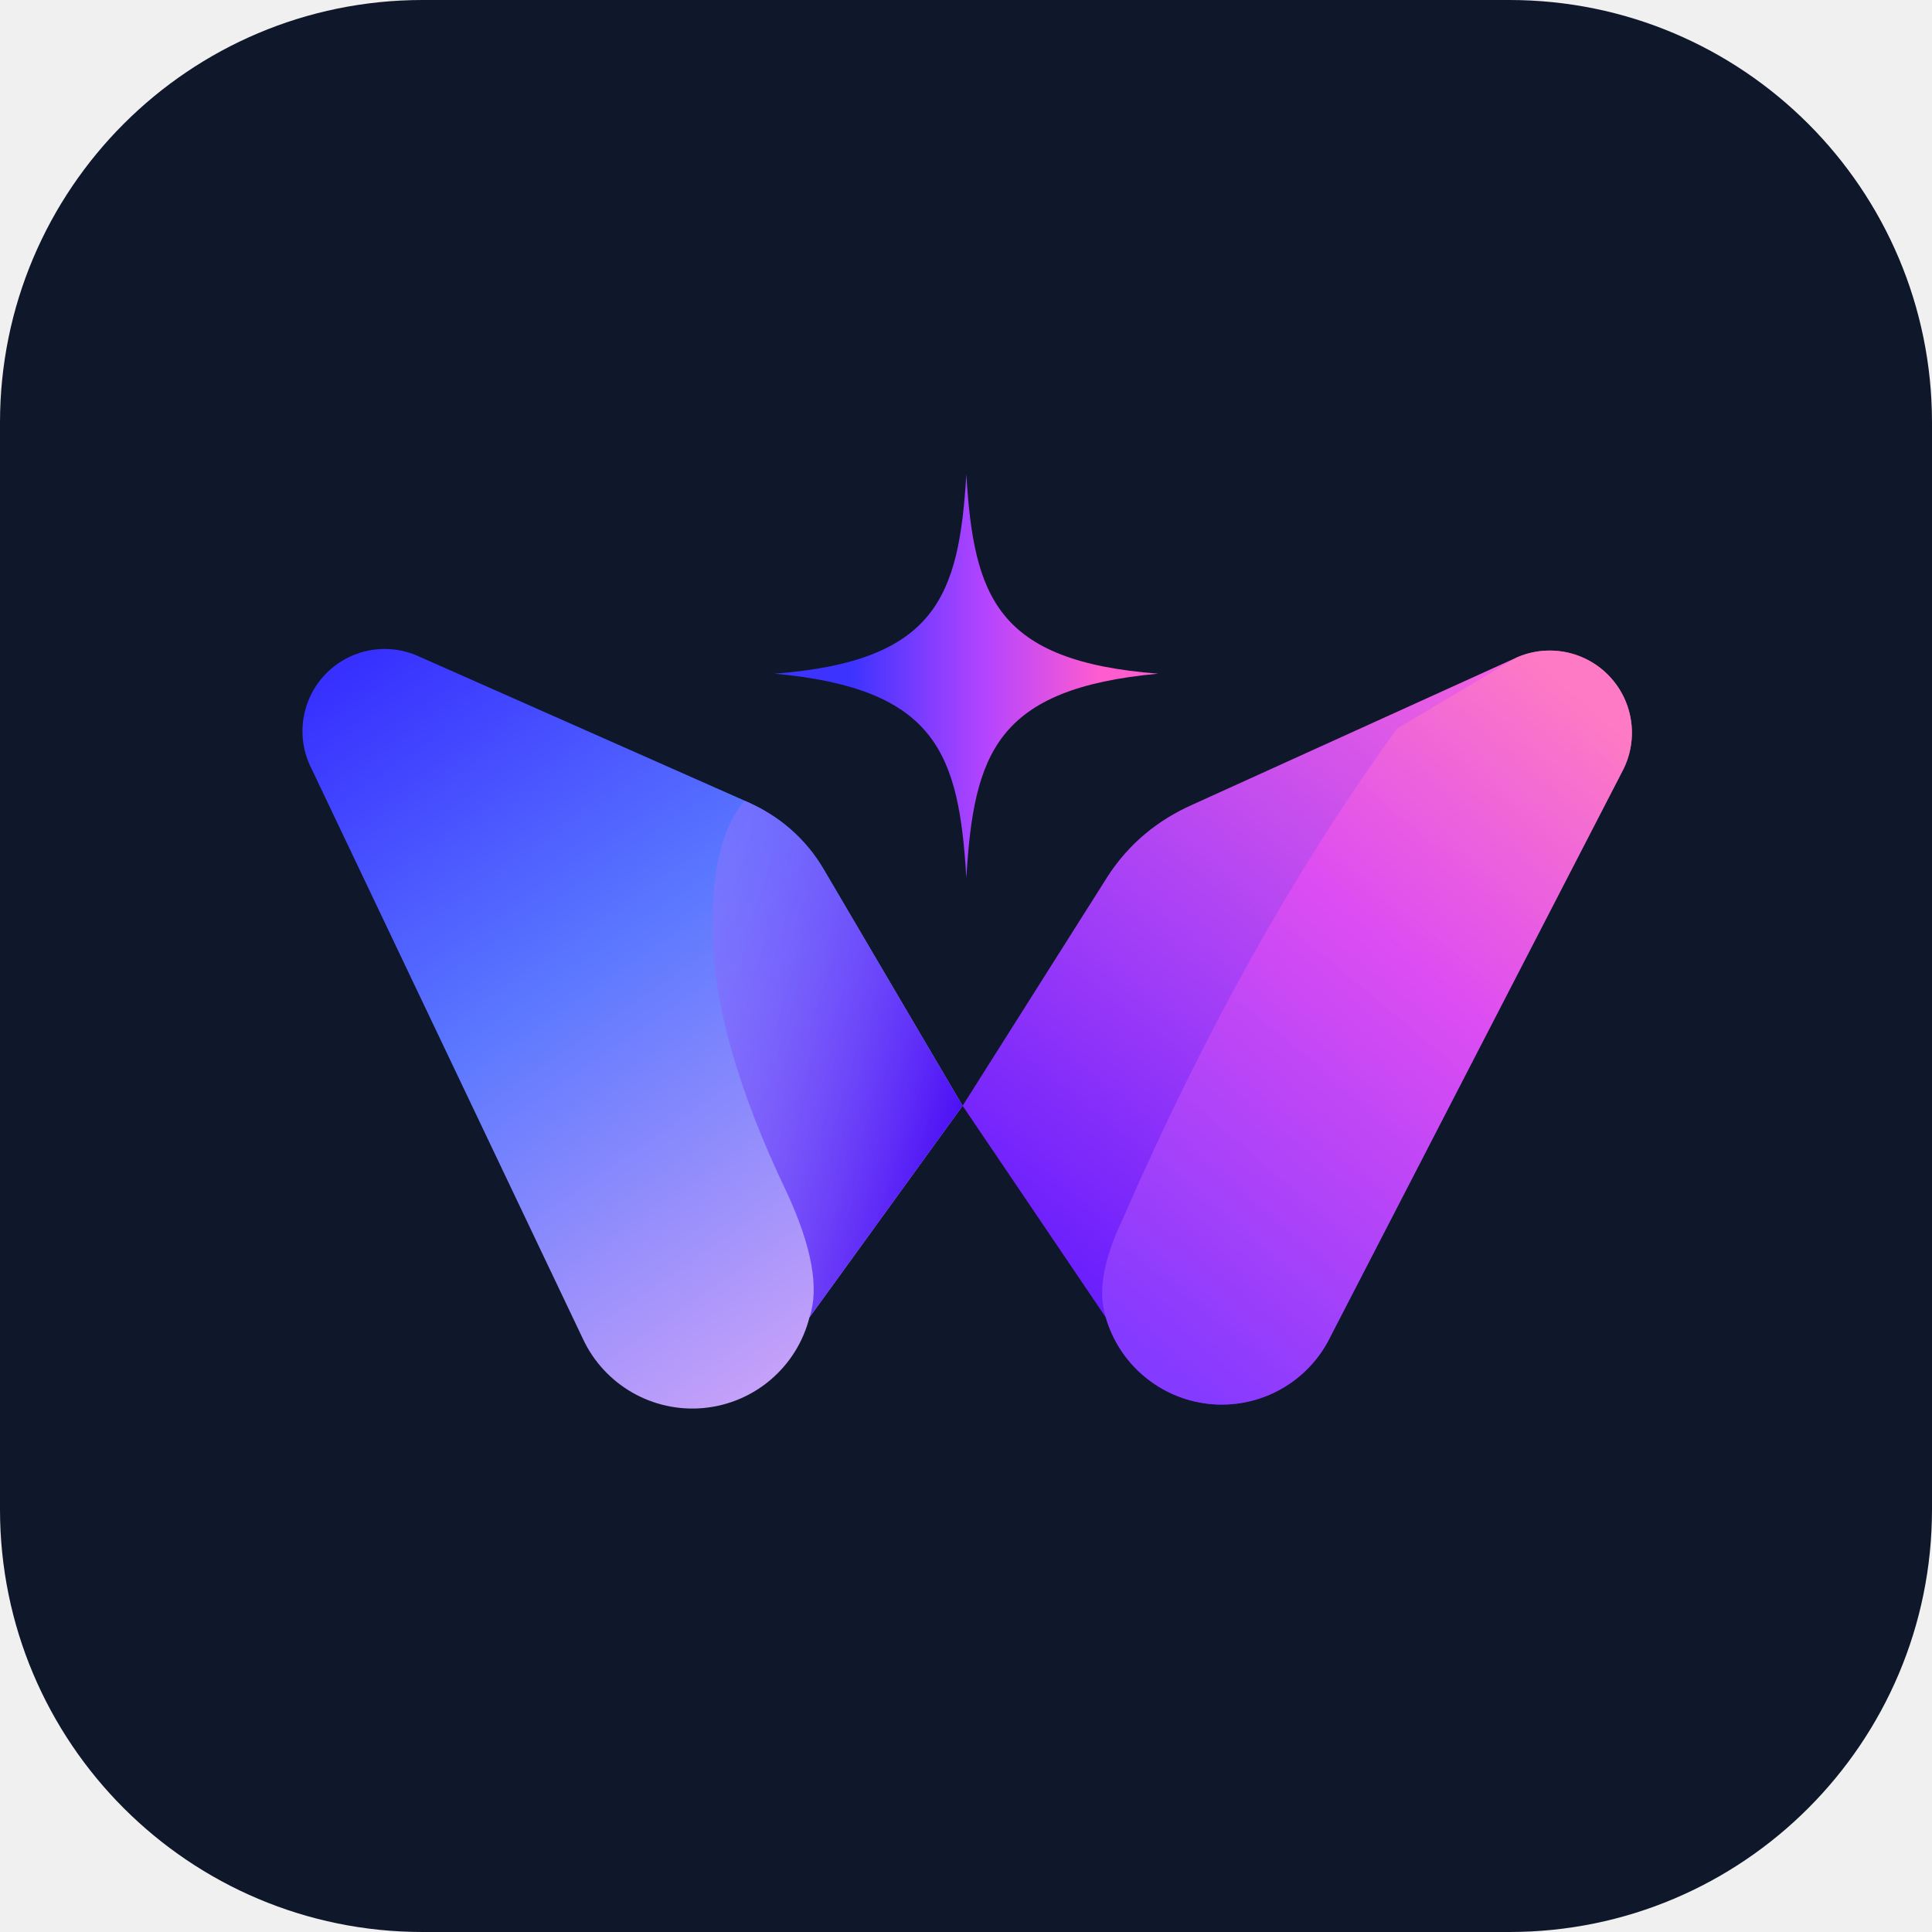
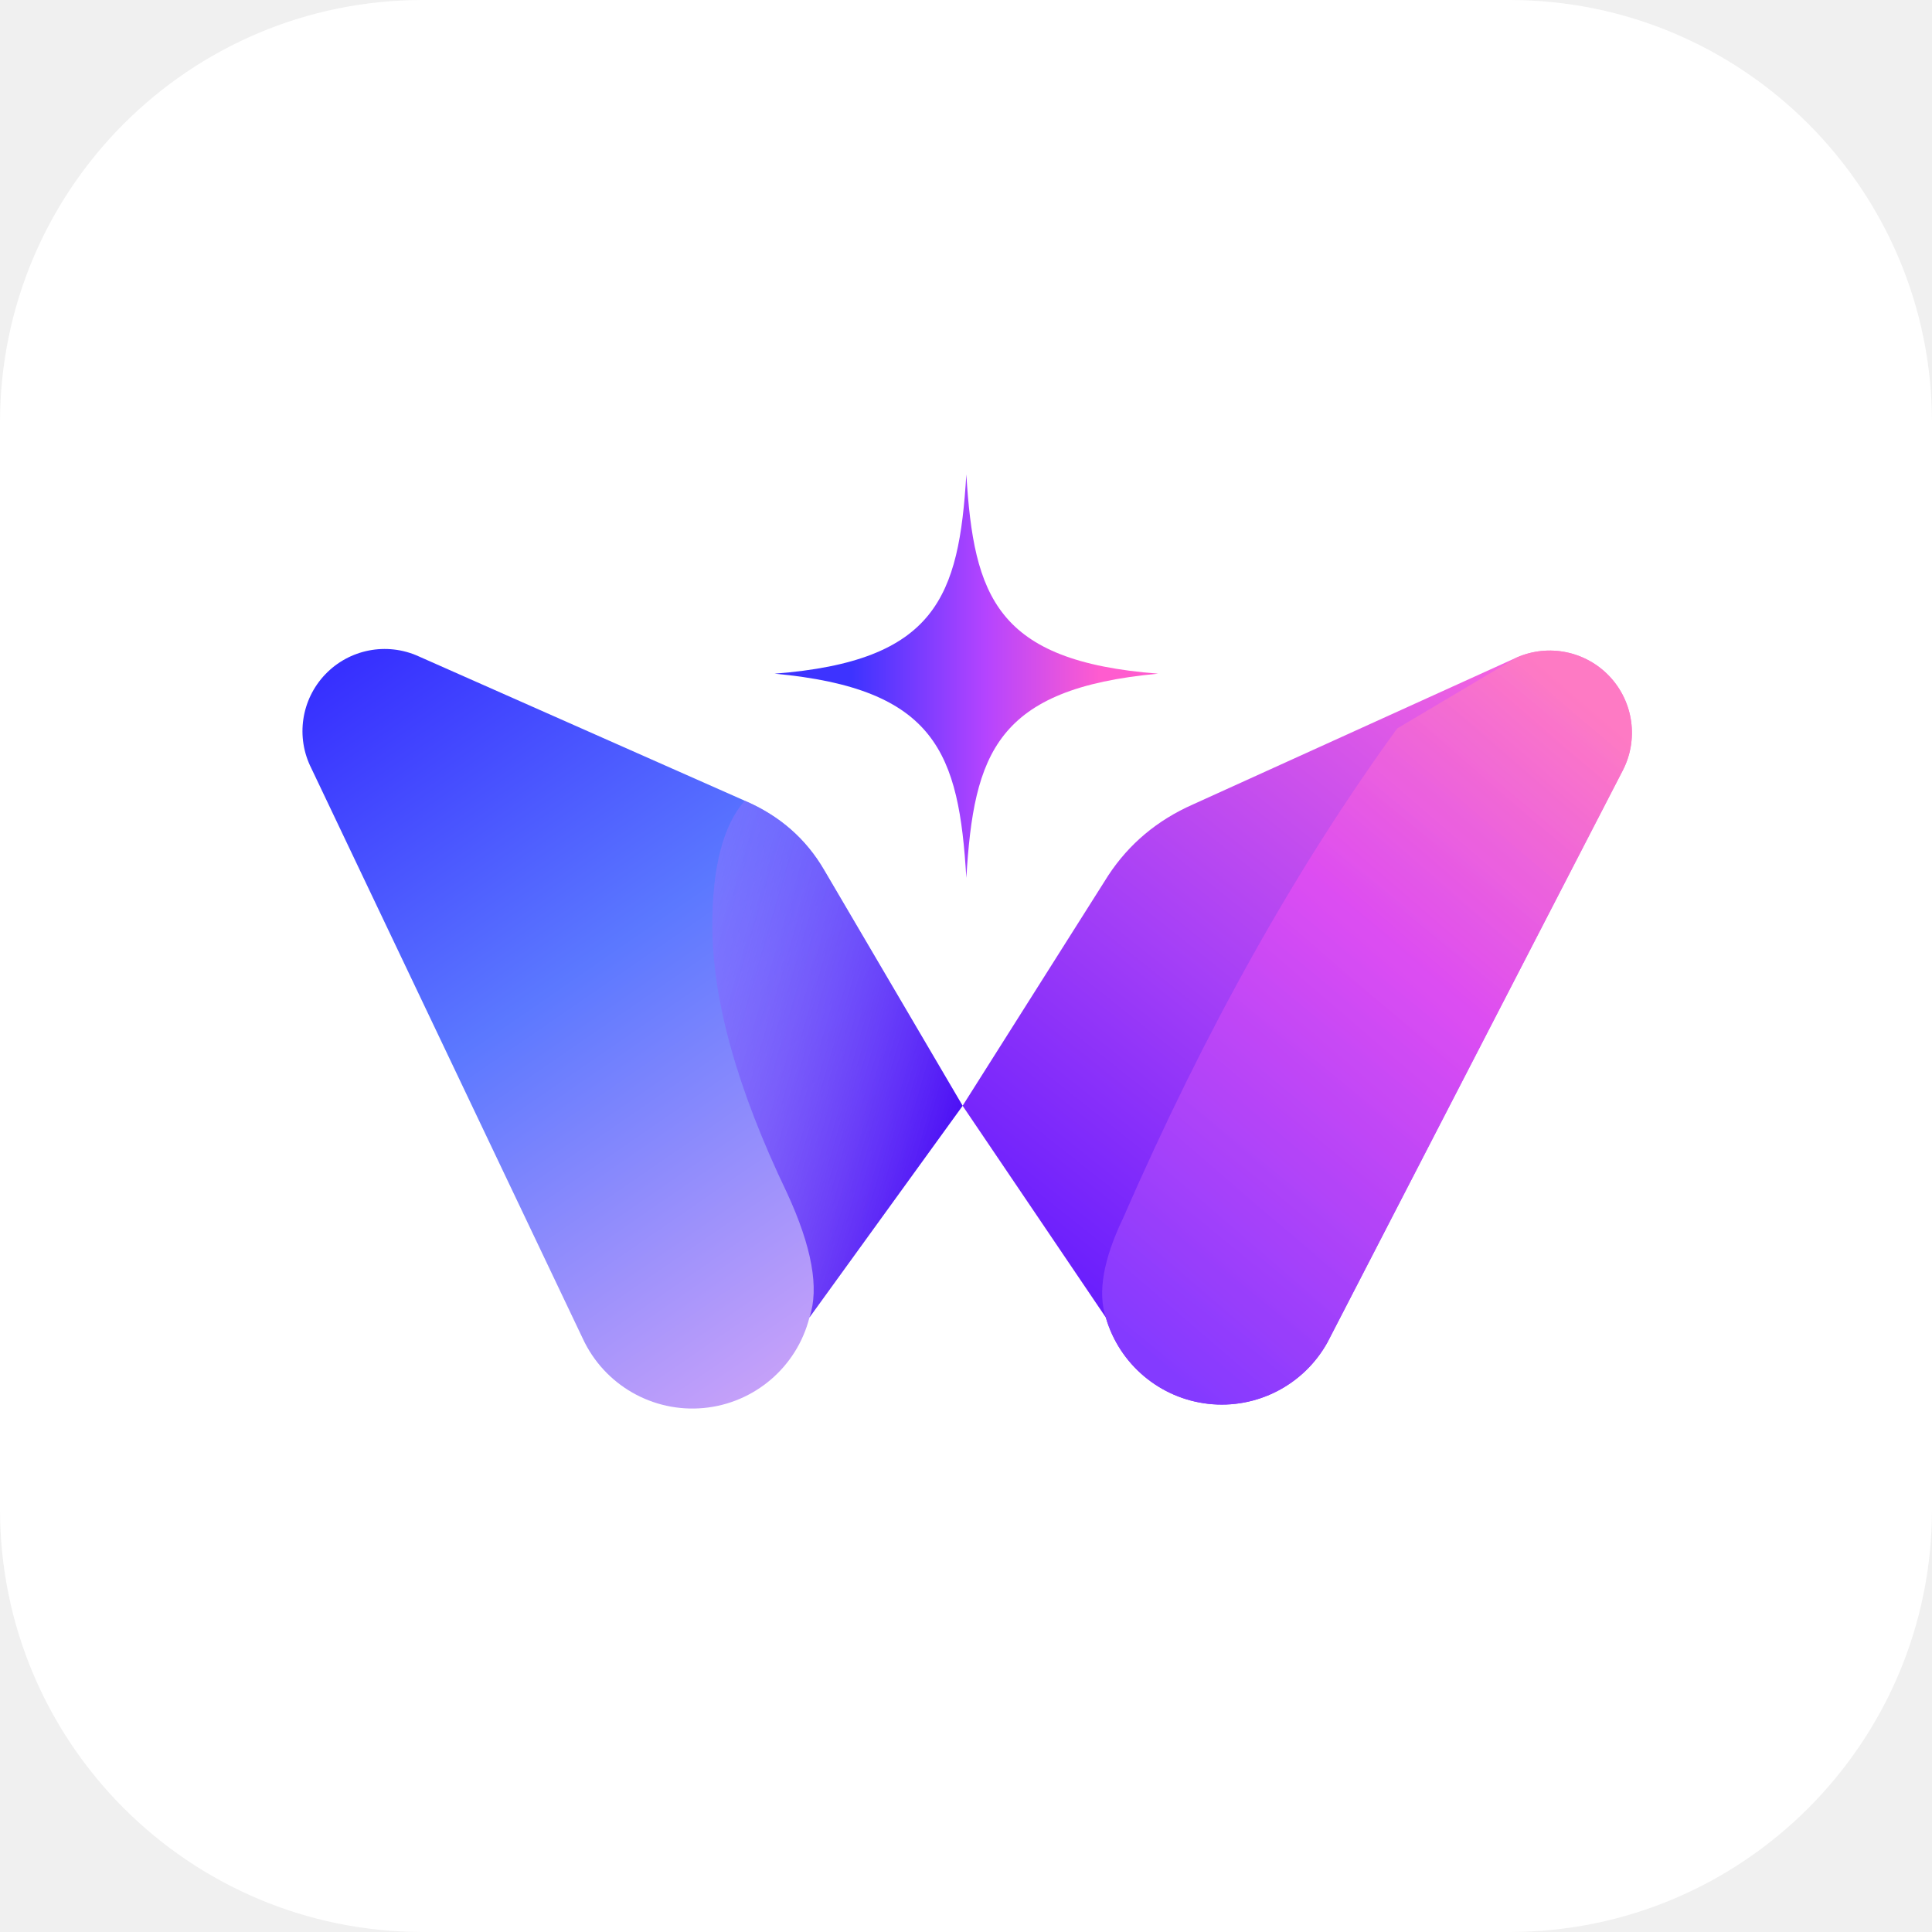
<svg xmlns="http://www.w3.org/2000/svg" viewBox="0 0 512 512" width="512" height="512" role="img" aria-label="WonderWorks">
  <defs>
    <linearGradient id="ws-left" x1="0.1" y1="0" x2="0.7" y2="1">
      <stop offset="0" stop-color="#3730FF" />
      <stop offset="0.45" stop-color="#5B78FF" />
      <stop offset="1" stop-color="#C9A2F9" />
    </linearGradient>
    <linearGradient id="ws-left-fold" x1="0" y1="0" x2="1" y2="0.6">
      <stop offset="0" stop-color="#8F7BFF" stop-opacity="0.5" />
      <stop offset="1" stop-color="#4C0FF5" />
    </linearGradient>
    <linearGradient id="ws-right" x1="0.1" y1="1" x2="0.8" y2="0">
      <stop offset="0" stop-color="#5312FF" />
      <stop offset="0.5" stop-color="#A43FF7" />
      <stop offset="1" stop-color="#F563E0" />
    </linearGradient>
    <linearGradient id="ws-right-fold" x1="0.2" y1="1" x2="0.8" y2="0">
      <stop offset="0" stop-color="#8A3FFF" />
      <stop offset="0.6" stop-color="#E24DF2" />
      <stop offset="1" stop-color="#FF7EBF" />
    </linearGradient>
    <linearGradient id="ws-spark" x1="0" y1="0" x2="1" y2="0">
      <stop offset="0.2" stop-color="#3D33FF" />
      <stop offset="0.55" stop-color="#B444FF" />
      <stop offset="0.85" stop-color="#FF5CCF" />
    </linearGradient>
    <linearGradient id="ws-word" x1="0" y1="0" x2="1" y2="0">
      <stop offset="0" stop-color="#7C3AED" />
      <stop offset="1" stop-color="#3B82F6" />
    </linearGradient>
  </defs>
-   <rect width="512" height="512" rx="112" fill="#0F172A" />
+   <rect width="512" height="512" rx="112" fill="#FFFFFF" />
  <g transform="translate(76 96) scale(3)">
    <g transform="translate(1.4 9.8) scale(0.11) translate(-233 -137)">
      <path d="M240 374A66 66 0 0 1 326 284L588 400Q630 418 652 456L763 645L640 815A97 97 0 0 1 458 832Z" fill="url(#ws-left)" />
      <path d="M588 400Q630 418 652 456L763 645L640 815Q652 780 622 715Q562 590 562 500Q562 430 588 400Z" fill="url(#ws-left-fold)" />
      <path d="M763 645L880 460Q905 422 948 403L1208 285A66 66 0 0 1 1293 376L1056 835A97 97 0 0 1 878 815Z" fill="url(#ws-right)" />
      <path d="M878 815Q868 785 892 735Q990 510 1112 342L1208 285A66 66 0 0 1 1293 376L1056 835A97 97 0 0 1 878 815Z" fill="url(#ws-right-fold)" opacity="0.85" />
      <path d="M766 138C772 236 790 288 920 298C790 310 772 362 766 462C760 362 742 310 612 298C742 288 760 236 766 138Z" fill="url(#ws-spark)" />
    </g>
  </g>
</svg>
